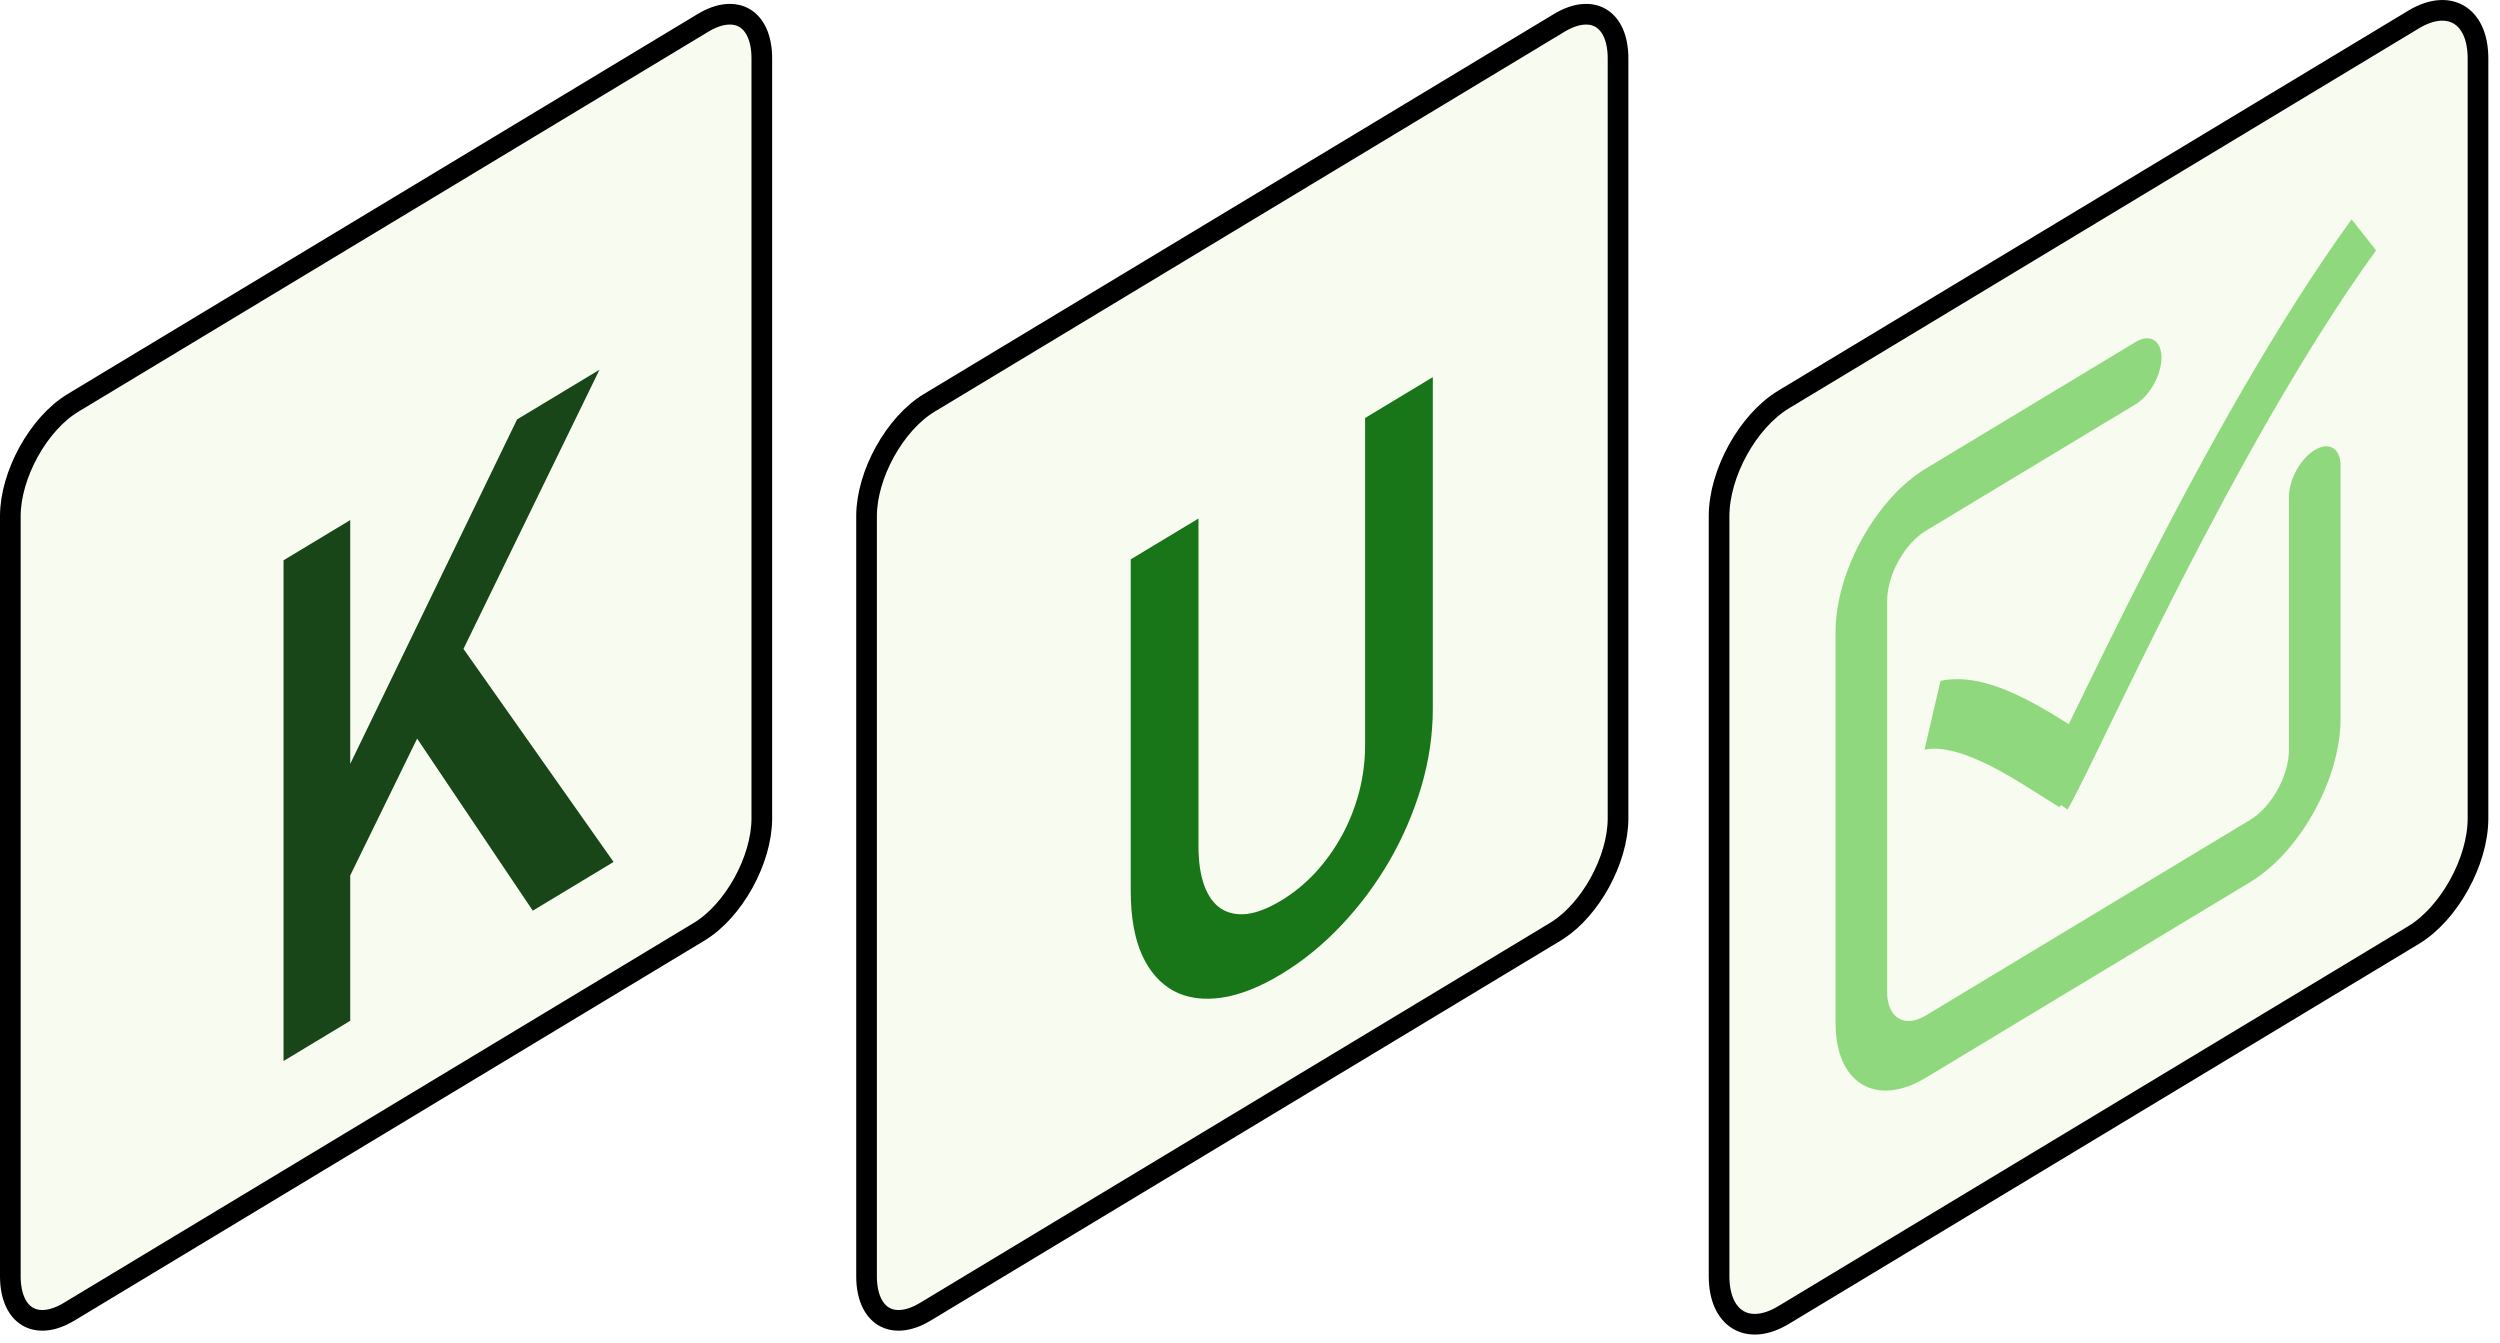
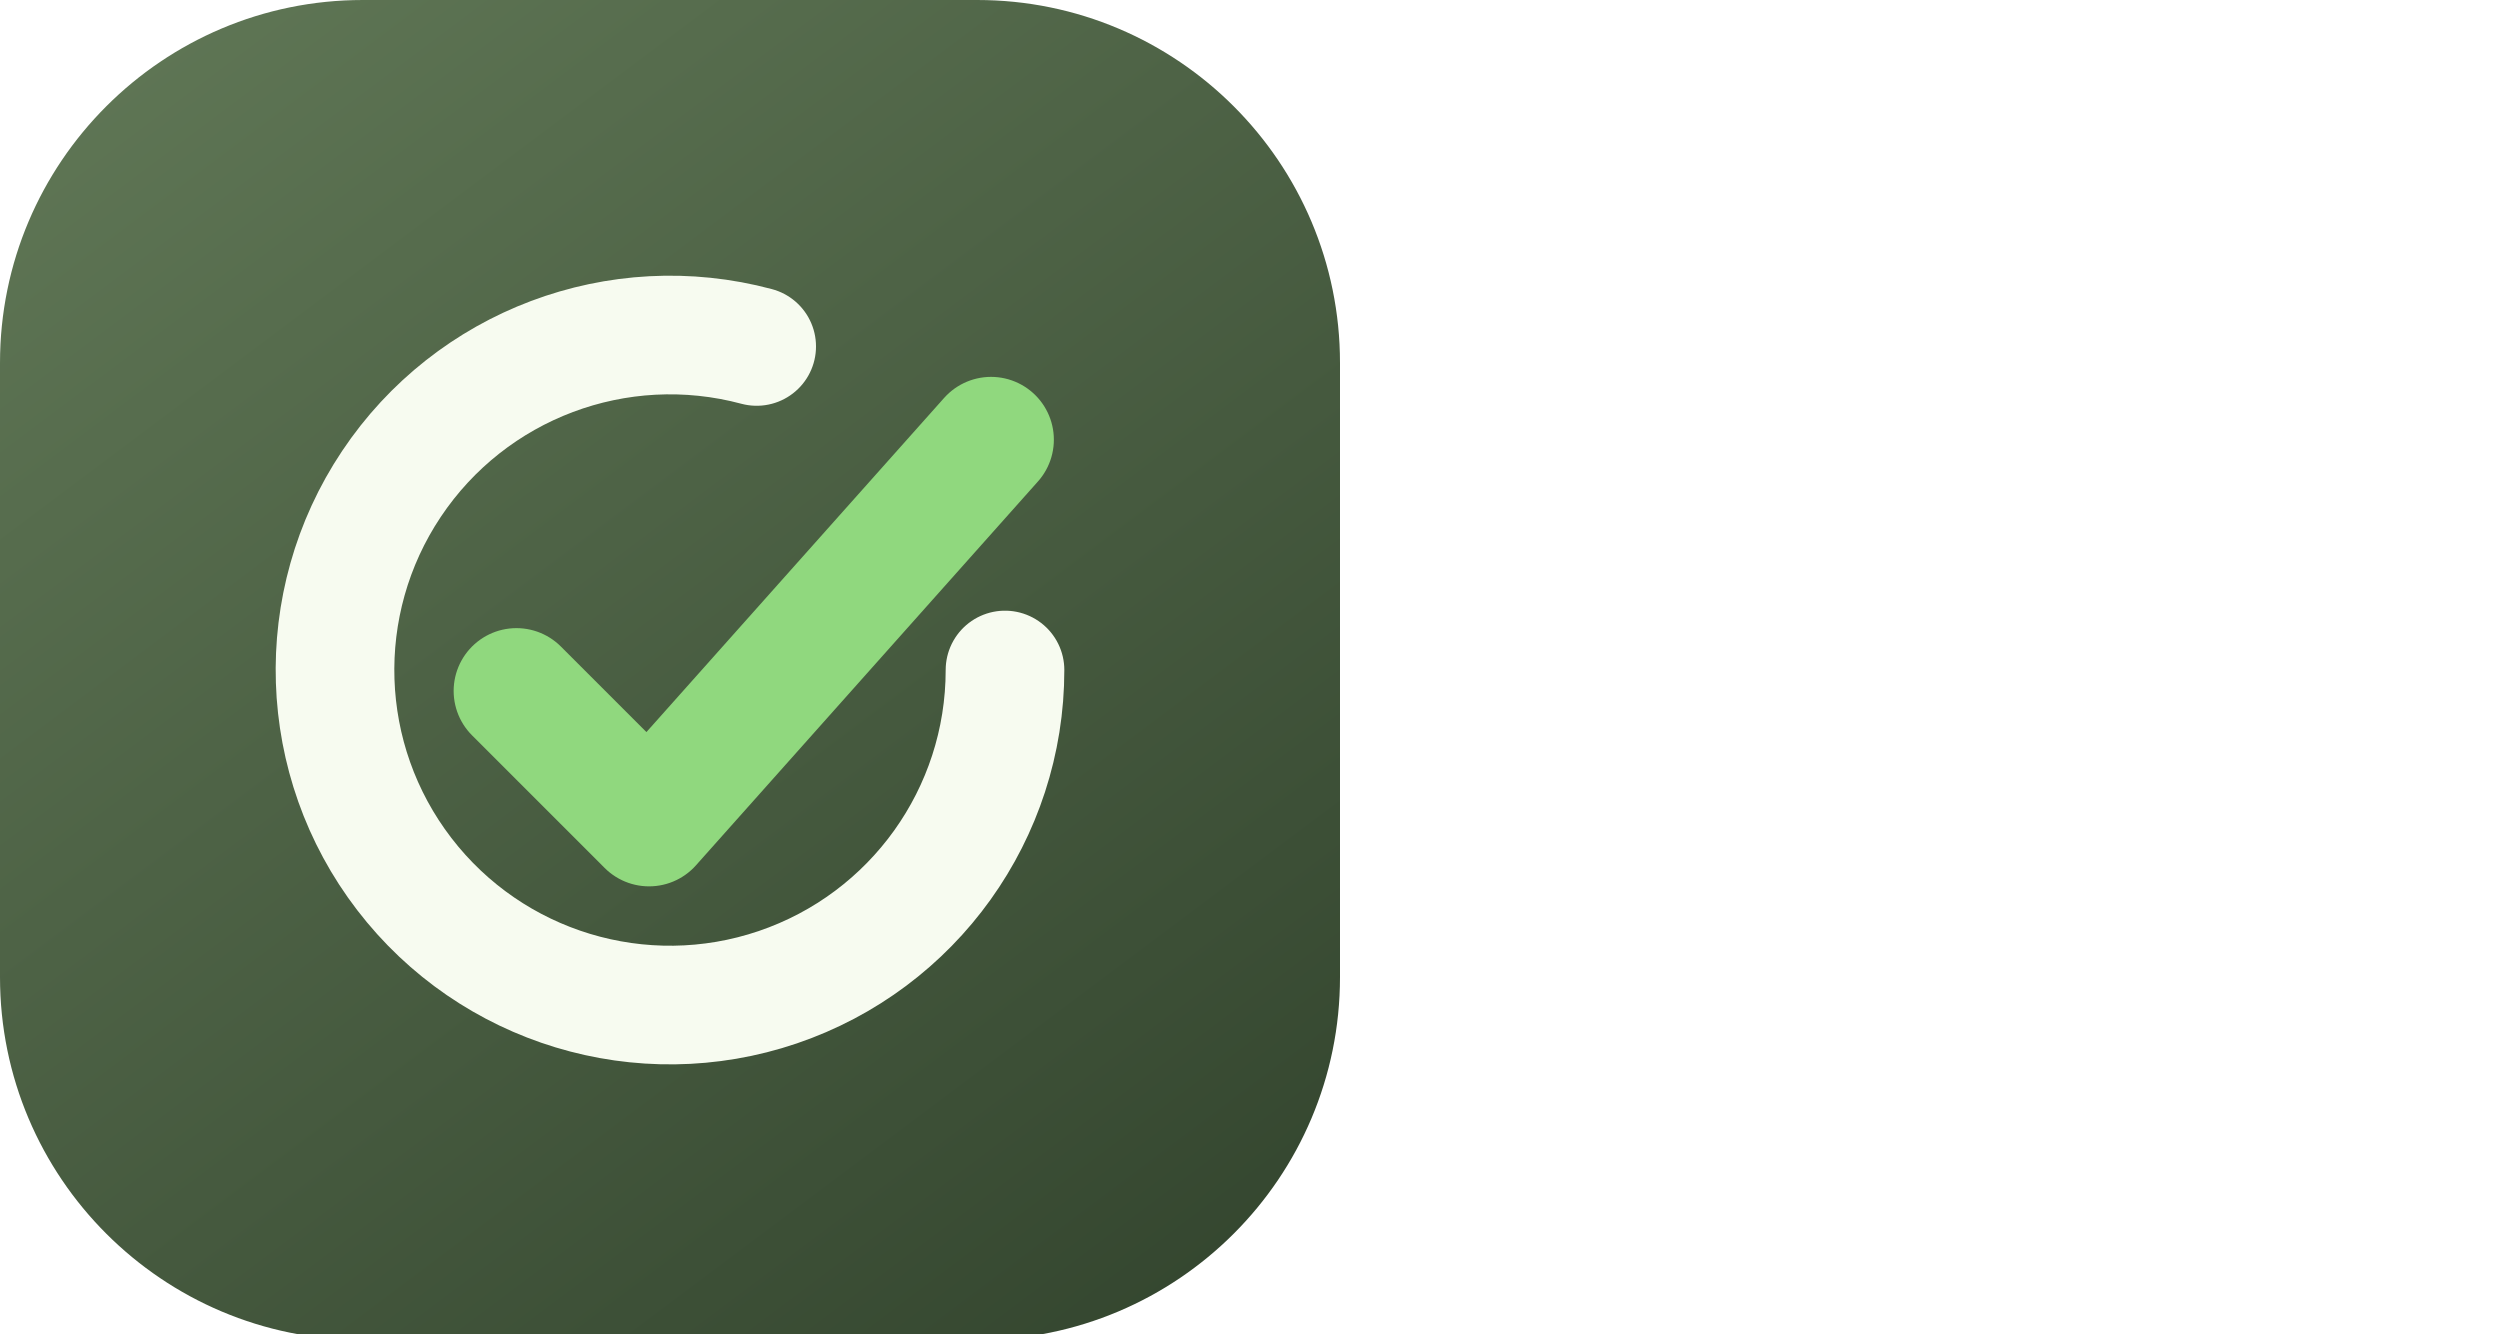
- <svg xmlns="http://www.w3.org/2000/svg" width="121" height="65" viewBox="0 0 121 65" fill="none">
-   <path d="M34.021 1.109C34.85 0.609 35.559 0.585 36.048 0.88C36.537 1.176 36.872 1.828 36.872 2.828V39.61C36.872 40.608 36.535 41.728 35.982 42.729C35.429 43.73 34.669 44.595 33.841 45.094L3.351 63.484C2.522 63.985 1.813 64.008 1.324 63.713C0.835 63.417 0.5 62.765 0.5 61.765V24.984C0.5 23.985 0.837 22.866 1.39 21.865C1.943 20.864 2.703 19.999 3.531 19.5L34.021 1.109Z" fill="#F7FBF0" stroke="black" />
-   <path d="M25.787 44.077L20.189 35.748L16.951 42.371V49.406L13.723 51.353V27.118L16.951 25.171V36.971L25.026 20.3L29.015 17.895L22.432 31.406L29.697 41.718L25.787 44.077Z" fill="#003200" fill-opacity="0.9" />
-   <path d="M75.463 1.109C76.292 0.609 77 0.585 77.49 0.88C77.978 1.176 78.313 1.828 78.313 2.828V39.61C78.313 40.608 77.977 41.728 77.424 42.729C76.905 43.668 76.205 44.486 75.437 44.996L75.283 45.094L44.792 63.484C43.963 63.985 43.255 64.008 42.765 63.713C42.276 63.417 41.941 62.765 41.941 61.765V24.984C41.941 23.985 42.278 22.865 42.831 21.865C43.385 20.864 44.144 19.999 44.972 19.5L75.463 1.109Z" fill="#F7FBF0" stroke="black" />
-   <path d="M69.348 34.301C69.348 35.556 69.162 36.813 68.792 38.072C68.421 39.323 67.908 40.519 67.251 41.66C66.594 42.794 65.817 43.835 64.92 44.784C64.023 45.733 63.051 46.523 62.004 47.154C60.964 47.782 59.998 48.16 59.108 48.29C58.223 48.415 57.456 48.305 56.806 47.96C56.156 47.607 55.645 47.029 55.275 46.225C54.911 45.409 54.728 44.374 54.728 43.119V27.072L58.006 25.096V40.943C58.006 41.711 58.1 42.352 58.288 42.866C58.477 43.372 58.743 43.74 59.088 43.972C59.439 44.199 59.859 44.288 60.346 44.237C60.84 44.174 61.393 43.958 62.004 43.59C62.608 43.225 63.161 42.774 63.662 42.237C64.163 41.692 64.592 41.092 64.949 40.437C65.307 39.782 65.583 39.086 65.778 38.348C65.973 37.603 66.071 36.847 66.071 36.078V20.231L69.348 18.254V34.301Z" fill="#006600" fill-opacity="0.9" />
-   <path d="M116.815 0.946L86.324 19.337C84.6 20.376 83.203 22.904 83.203 24.984V61.765C83.203 63.844 84.6 64.687 86.324 63.648L116.815 45.257C118.538 44.217 119.935 41.689 119.935 39.61V2.828C119.935 0.749 118.538 -0.094 116.815 0.946Z" fill="#F7FBF0" stroke="black" />
-   <path d="M104.614 17.305C104.614 18.137 104.055 19.148 103.366 19.564L93.211 25.689C92.177 26.313 91.339 27.83 91.338 29.077V48.02C91.339 49.267 92.177 49.773 93.211 49.149L108.914 39.678C109.947 39.054 110.786 37.537 110.786 36.289V24.039C110.786 23.207 111.345 22.196 112.034 21.78C112.724 21.364 113.283 21.702 113.283 22.533V34.783C113.283 37.694 111.326 41.234 108.914 42.69L93.211 52.161C90.798 53.616 88.842 52.436 88.842 49.526V30.583C88.842 27.672 90.798 24.132 93.211 22.677L103.366 16.552C104.055 16.136 104.614 16.474 104.614 17.305Z" fill="#90D87E" />
-   <path d="M93.534 34.618L93.147 36.283C93.971 36.11 95.086 36.434 96.337 37.068C97.56 37.687 98.704 38.481 99.682 39.071L100.564 37.474L101.447 35.877C100.56 35.341 99.298 34.475 98.027 33.831C96.783 33.202 95.316 32.66 93.921 32.953L93.534 34.618Z" fill="#90D87E" />
-   <path d="M99.324 38.666L100.068 39.182C100.482 38.468 101.222 36.933 102.111 35.101C103.036 33.196 104.204 30.798 105.546 28.174C108.243 22.902 111.589 16.831 115.002 12.117L114.41 11.367L113.818 10.617C110.151 15.682 106.646 22.066 103.916 27.402C102.545 30.082 101.356 32.526 100.428 34.435C99.466 36.417 98.858 37.669 98.58 38.149L99.324 38.666Z" fill="#90D87E" />
+ <svg xmlns="http://www.w3.org/2000/svg" width="120" height="64" viewBox="0 0 120 64" fill="none">
+   <defs>
+     <linearGradient id="kqTile" x1="12" y1="0" x2="84" y2="96" gradientUnits="userSpaceOnUse">
+       <stop stop-color="#5F7655" />
+       <stop offset="1" stop-color="#34462F" />
+     </linearGradient>
+   </defs>
+   <g transform="translate(0 0) scale(0.67)">
+     <rect width="96" height="96" rx="26" fill="url(#kqTile)" />
+     <path d="M72 48A24 24 0 1 1 54.21 24.82" stroke="#F7FBF0" stroke-width="8.5" stroke-linecap="round" fill="none" />
+     <path d="M37 49.5 46.5 59 71 31.5" stroke="#90D87E" stroke-width="9" stroke-linecap="round" stroke-linejoin="round" fill="none" />
+   </g>
</svg>
